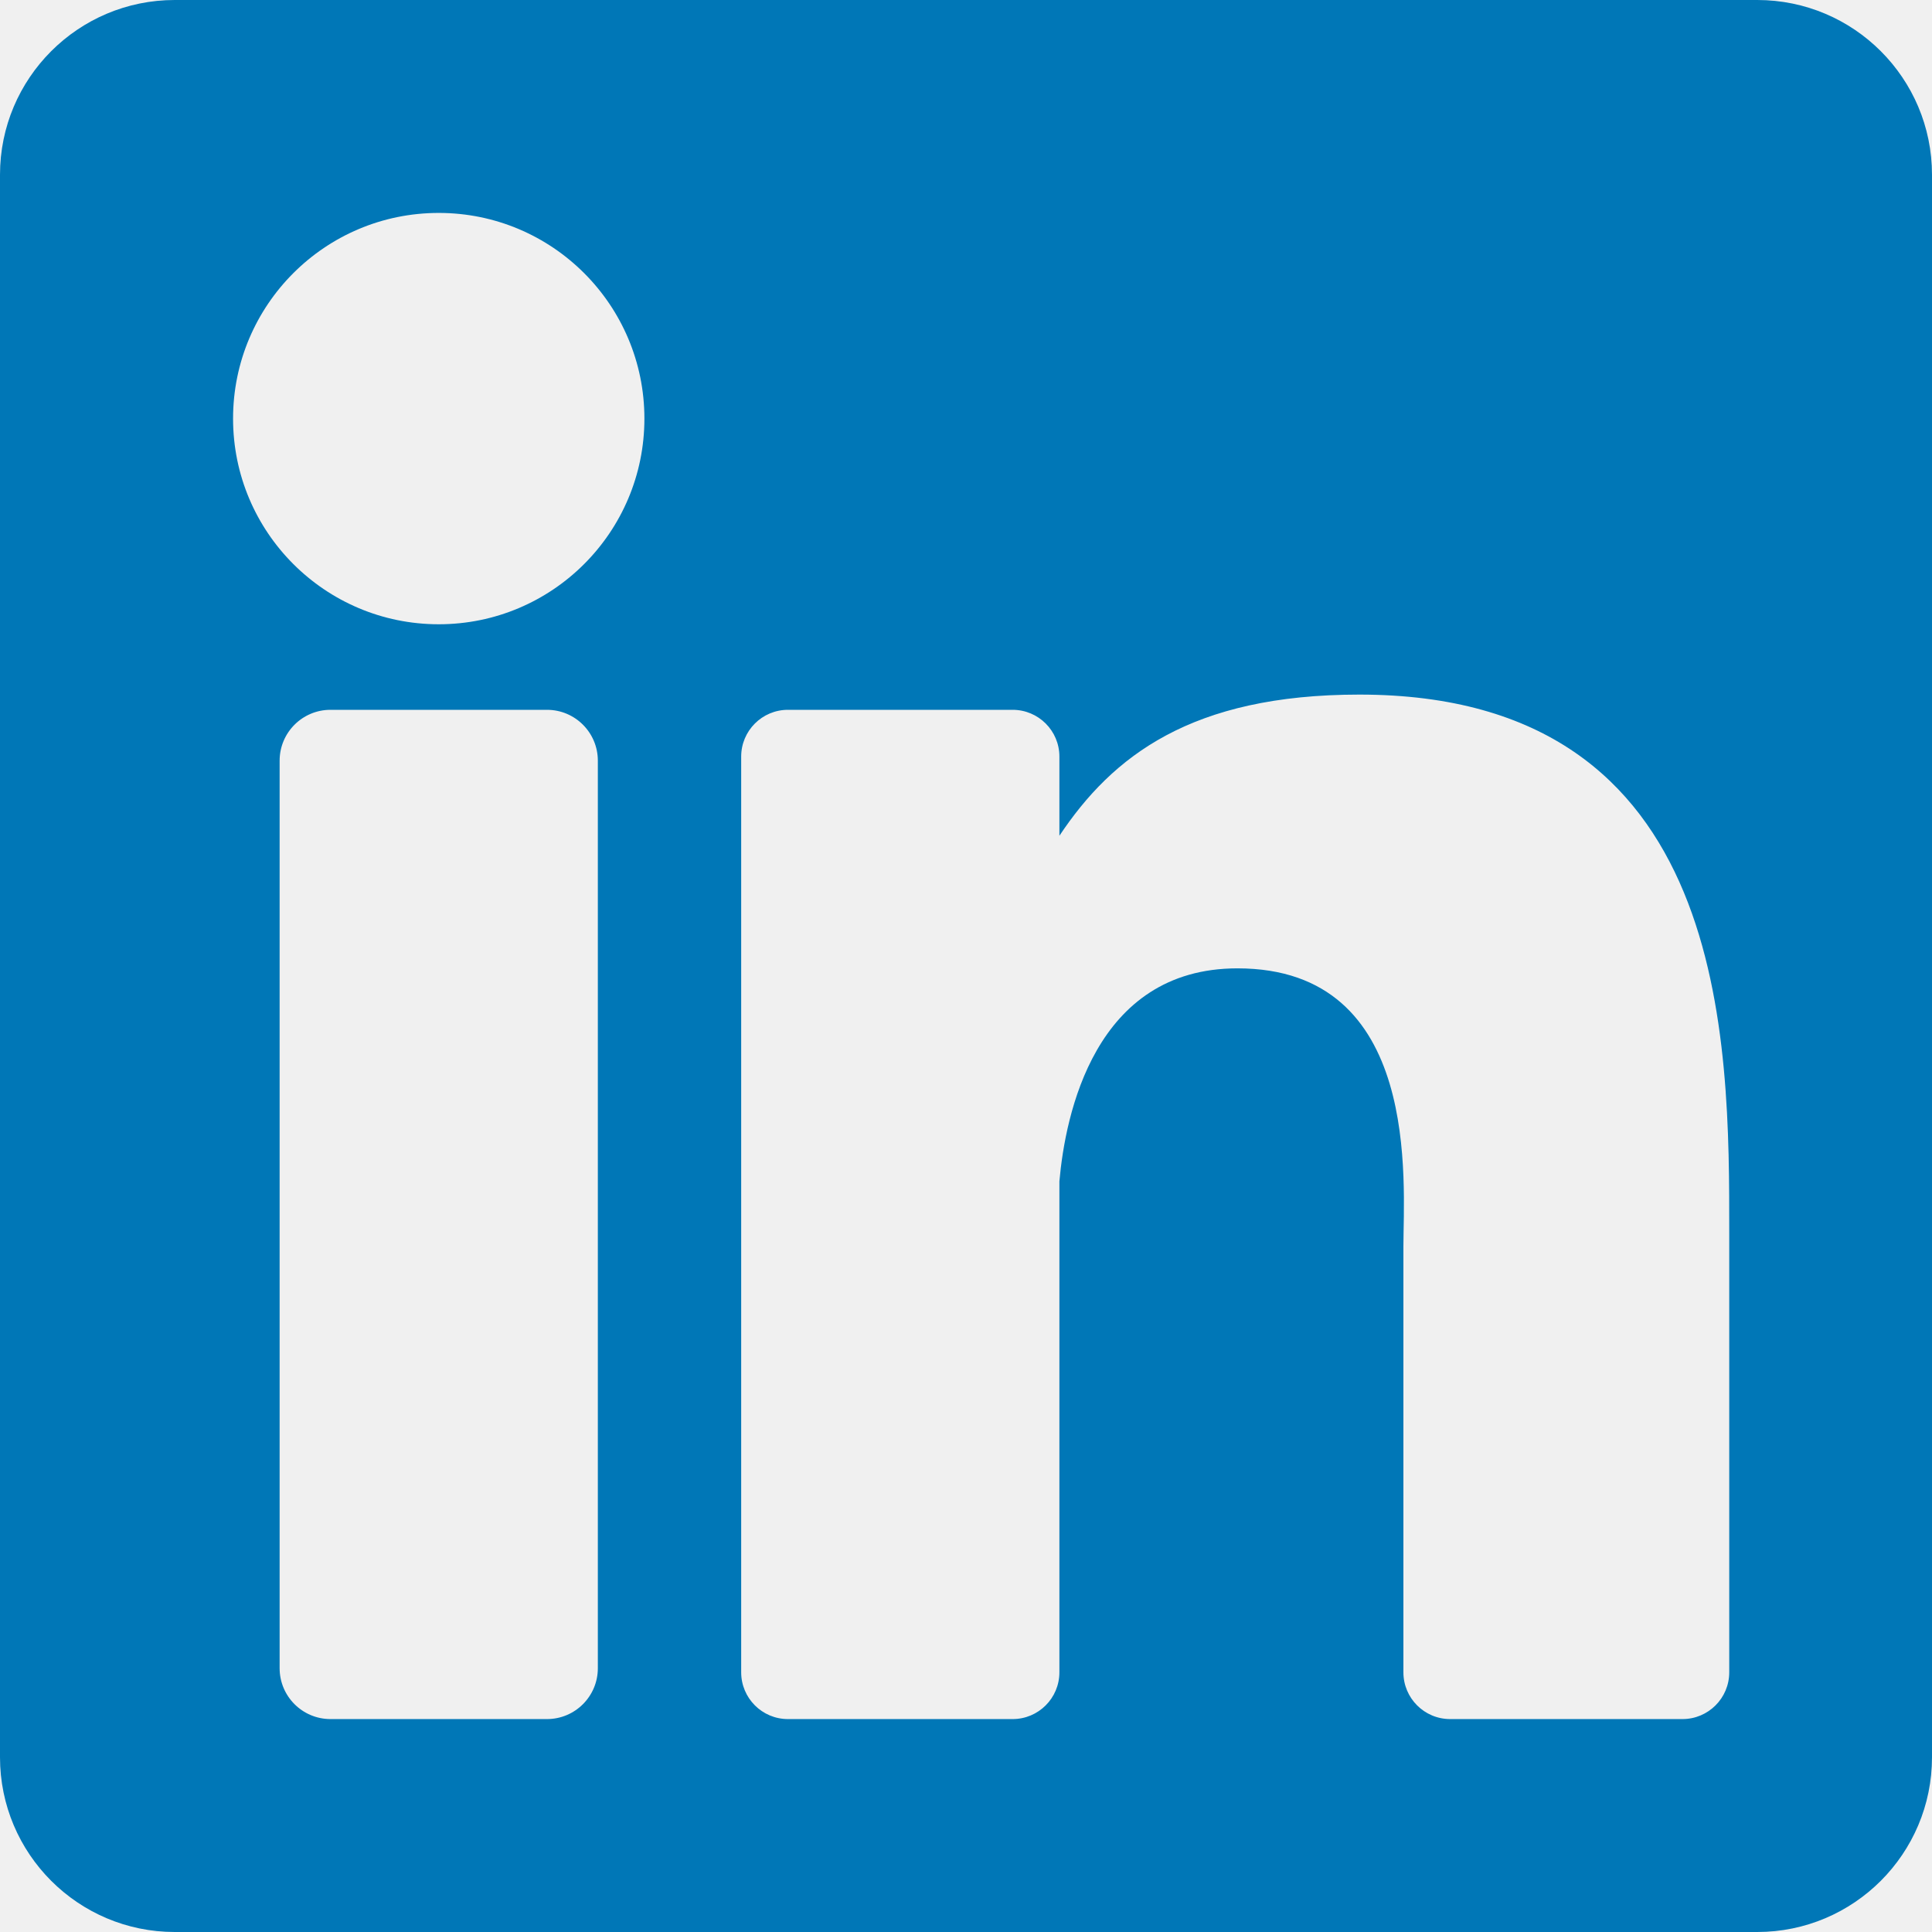
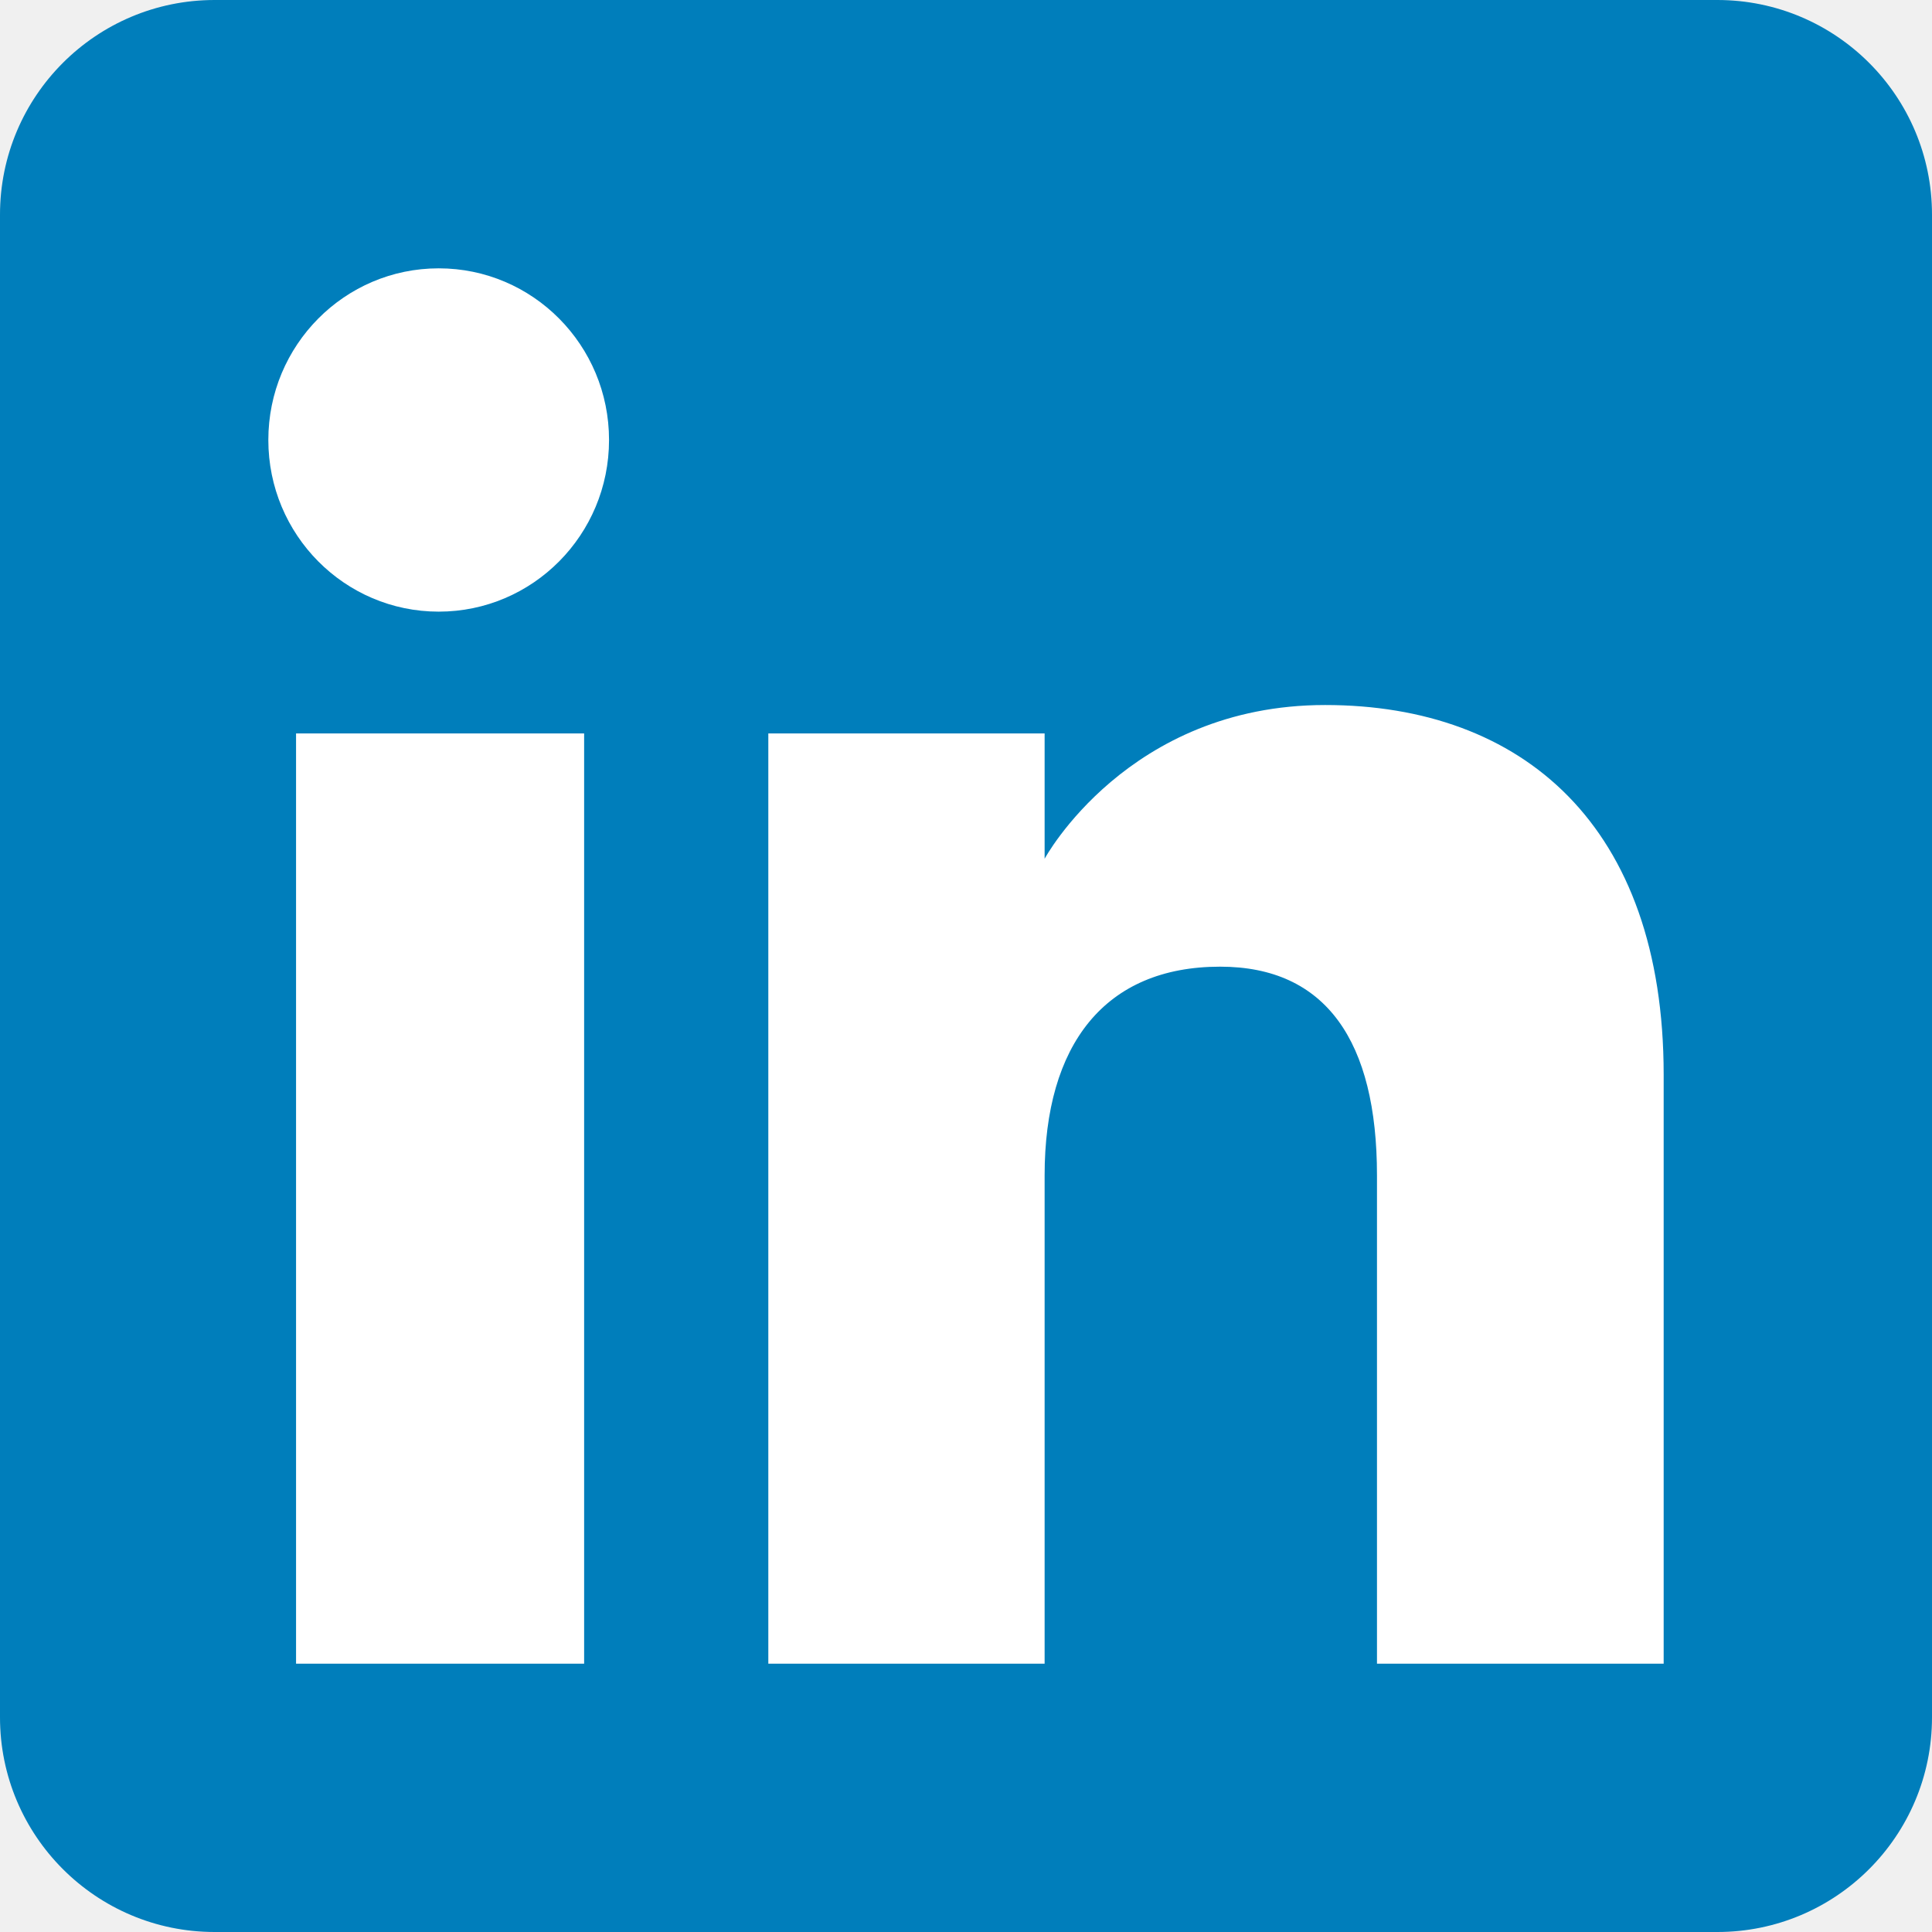
- <svg xmlns="http://www.w3.org/2000/svg" version="1.1" id="Layer_1" x="0px" y="0px" viewBox="0 0 382 382" style="enable-background:new 0 0 382 382;" xml:space="preserve">
-   <path style="fill:#0077B7;" d="M347.445,0H34.555C15.471,0,0,15.471,0,34.555v312.889C0,366.529,15.471,382,34.555,382h312.889  C366.529,382,382,366.529,382,347.444V34.555C382,15.471,366.529,0,347.445,0z M118.207,329.844c0,5.554-4.502,10.056-10.056,10.056  H65.345c-5.554,0-10.056-4.502-10.056-10.056V150.403c0-5.554,4.502-10.056,10.056-10.056h42.806  c5.554,0,10.056,4.502,10.056,10.056V329.844z M86.748,123.432c-22.459,0-40.666-18.207-40.666-40.666S64.289,42.1,86.748,42.1  s40.666,18.207,40.666,40.666S109.208,123.432,86.748,123.432z M341.91,330.654c0,5.106-4.14,9.246-9.246,9.246H286.73  c-5.106,0-9.246-4.14-9.246-9.246v-84.168c0-12.556,3.683-55.021-32.813-55.021c-28.309,0-34.051,29.066-35.204,42.11v97.079  c0,5.106-4.139,9.246-9.246,9.246h-44.426c-5.106,0-9.246-4.14-9.246-9.246V149.593c0-5.106,4.14-9.246,9.246-9.246h44.426  c5.106,0,9.246,4.14,9.246,9.246v15.655c10.497-15.753,26.097-27.912,59.312-27.912c73.552,0,73.131,68.716,73.131,106.472  L341.91,330.654L341.91,330.654z" />
-   <g>
- </g>
-   <g>
- </g>
-   <g>
- </g>
-   <g>
- </g>
-   <g>
- </g>
-   <g>
- </g>
-   <g>
- </g>
-   <g>
- </g>
-   <g>
- </g>
-   <g>
- </g>
-   <g>
- </g>
-   <g>
- </g>
-   <g>
- </g>
-   <g>
- </g>
-   <g>
- </g>
+ <svg xmlns="http://www.w3.org/2000/svg" viewBox="0 0 72 72" version="1.1">
+   <defs />
+   <g id="Page-1" stroke="none" stroke-width="1" fill="none" fill-rule="evenodd">
+     <g id="Social-Icons---Rounded" transform="translate(-376, -267)">
+       <g id="Linkedin" transform="translate(376, 267)">
+         <path d="M8,72 L64,72 C68.418,72 72,68.418 72,64 L72,8 C72,3.582 68.418,-8.11624501e-16 64,0 L8,0 C3.582,8.11624501e-16 -5.41083001e-16,3.582 0,8 L0,64 C5.41083001e-16,68.418 3.582,72 8,72 Z" id="Rounded" fill="#007EBB" />
+         <path d="M62,62 L51.316,62 L51.316,43.802 C51.316,38.813 49.42,36.025 45.471,36.025 C41.175,36.025 38.93,38.926 38.93,43.802 L38.93,62 L28.633,62 L28.633,27.333 L38.93,27.333 L38.93,32.003 C38.93,32.003 42.026,26.274 49.383,26.274 C56.736,26.274 62,30.764 62,40.051 L62,62 Z M16.349,22.794 C12.842,22.794 10,19.93 10,16.397 C10,12.864 12.842,10 16.349,10 C19.857,10 22.697,12.864 22.697,16.397 C22.697,19.93 19.857,22.794 16.349,22.794 Z M11.033,62 L21.769,62 L21.769,27.333 L11.033,27.333 L11.033,62 Z" fill="#FFFFFF" />
+       </g>
+     </g>
+   </g>
</svg>
